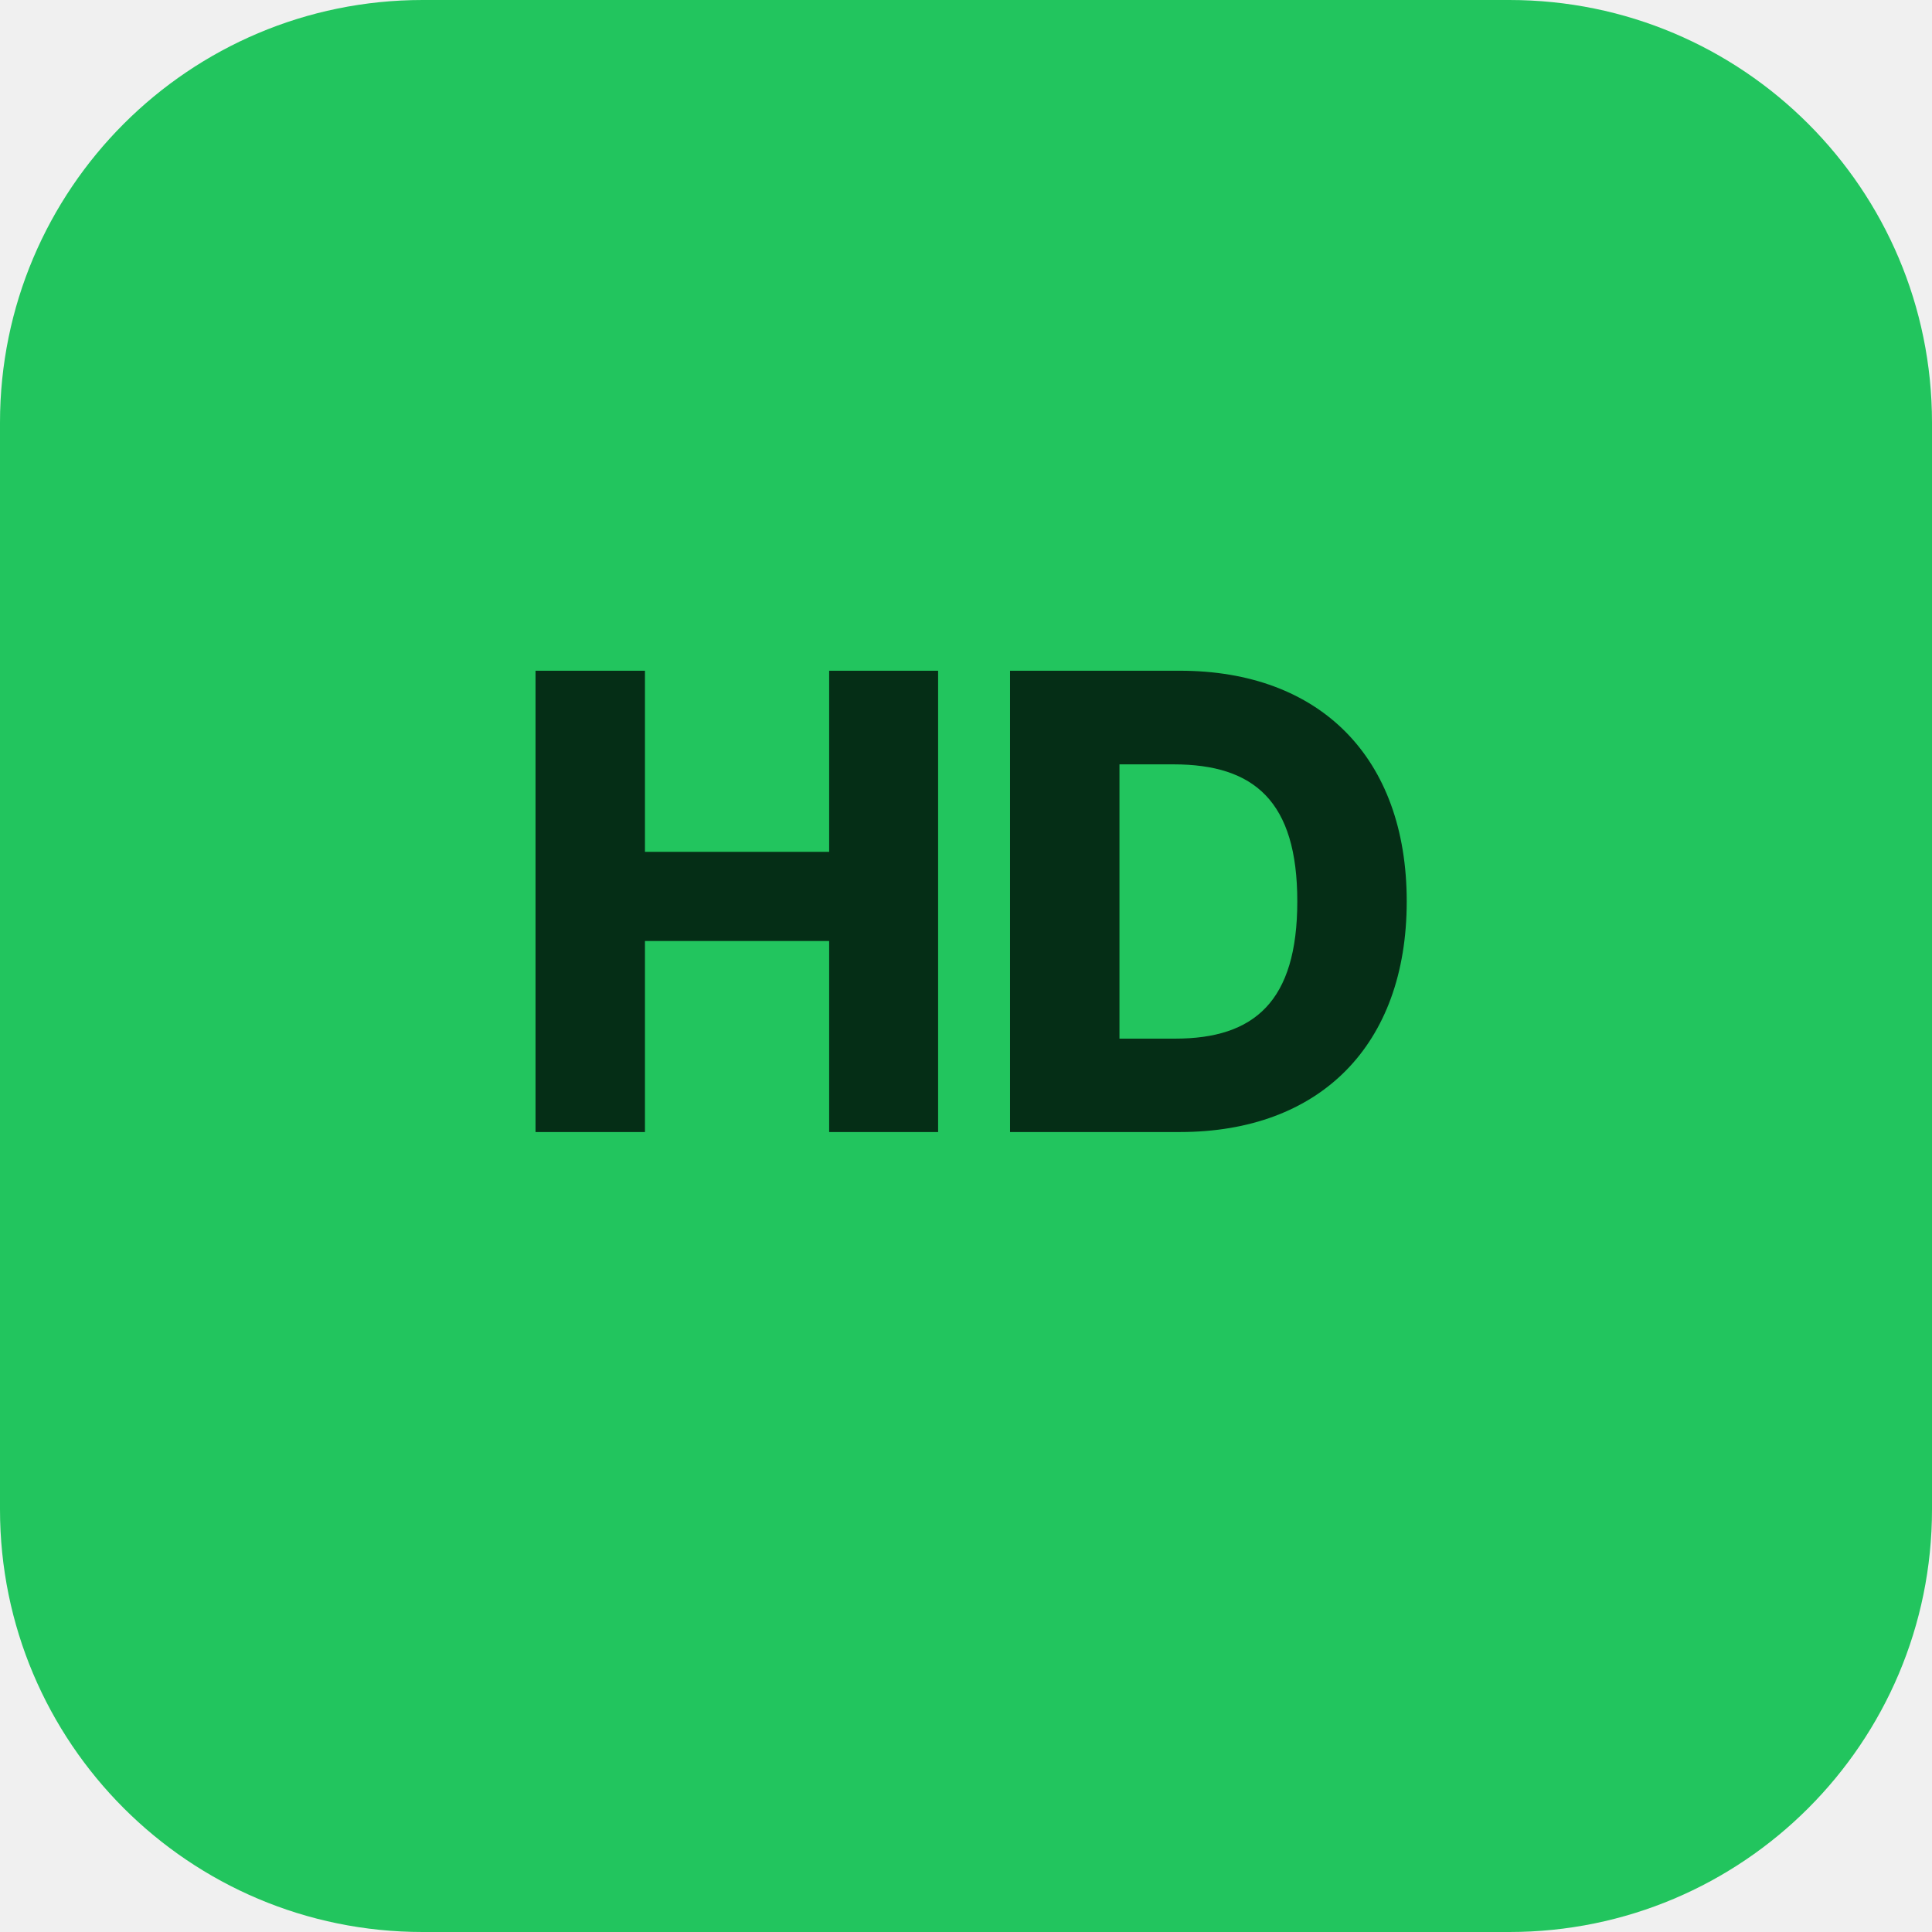
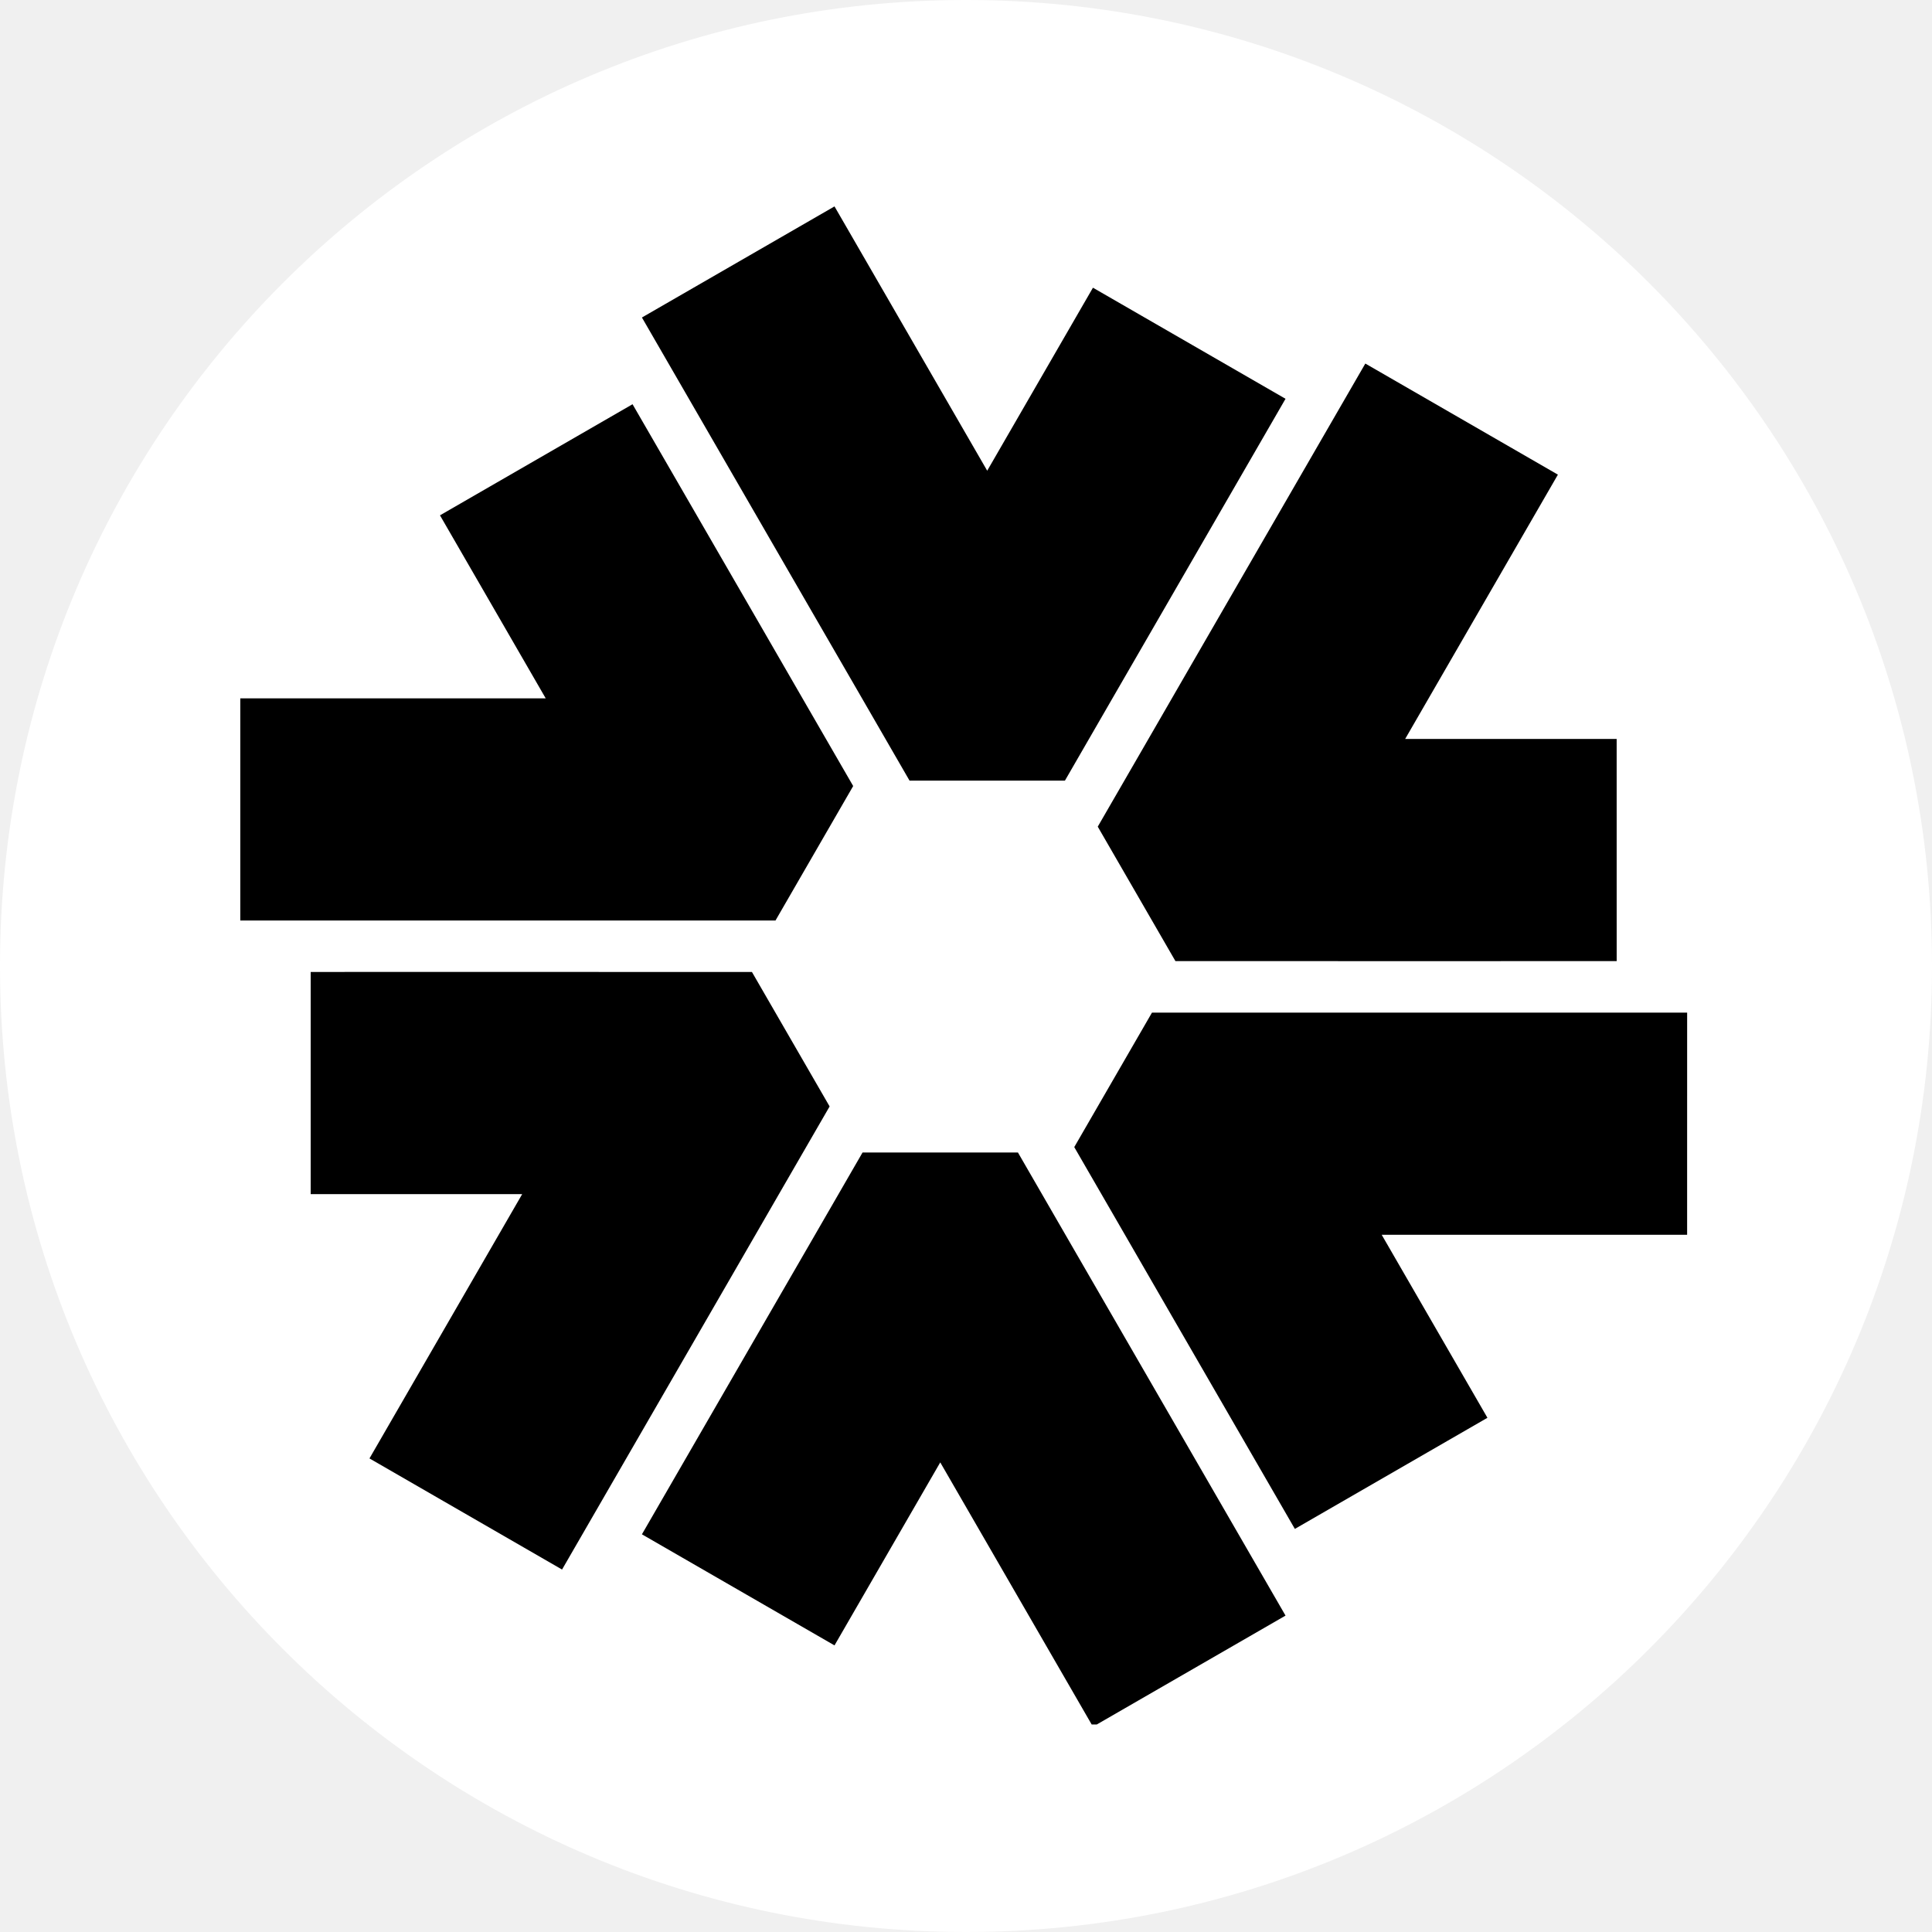
- <svg xmlns="http://www.w3.org/2000/svg" viewBox="0 0 128 128" role="img" aria-label="Hedra">
-   <rect width="128" height="128" rx="28" fill="#22c55e" />
-   <text x="64" y="75" text-anchor="middle" font-family="Inter, Arial, sans-serif" font-size="42" font-weight="800" fill="#052e16">HD</text>
+ <svg xmlns="http://www.w3.org/2000/svg" width="512" height="512" viewBox="0 0 512 512" fill="none">
+   <rect width="512" height="512" rx="256" fill="white" />
+   <g clip-path="url(#clip0_2766_17485)">
+     <path d="M221.151 436.047L249.176 387.548L289.644 457.592L340.678 428.15L294.638 348.475L283.19 328.671L269.764 305.424H228.583L215.157 328.671L203.704 348.475L170.117 406.611L221.151 436.047Z" fill="black" />
+     <path d="M82.337 316.455L138.382 316.46L97.915 386.499L148.949 415.945L194.989 336.27L206.426 316.46L219.858 293.219L199.27 257.583H172.407L149.517 257.573L82.337 257.578V316.455Z" fill="black" />
+     <path d="M116.601 136.567L144.621 185.071L63.681 185.066V243.948H155.761L178.651 243.938L205.514 243.943L226.102 208.308L212.67 185.066L201.233 165.257L167.63 107.125L116.601 136.567Z" fill="black" />
+     <path d="M289.644 76.244L261.619 124.743L221.151 54.699L170.117 84.141L216.157 163.822L227.61 183.626L241.036 206.873H282.217L295.643 183.626L307.091 163.822L340.678 105.685L289.644 76.244Z" fill="black" />
+     <path d="M428.431 195.83L372.386 195.825L412.859 125.786L361.825 96.345L315.785 176.021L304.348 195.83L290.916 219.072L311.504 254.707L338.367 254.702L361.257 254.713L428.436 254.707L428.431 195.83Z" fill="black" />
+     <path d="M394.185 375.729L366.165 327.23L447.105 327.235L447.111 268.353H355.036L332.146 268.358H305.283L284.689 303.994L298.121 327.235L309.558 347.045L343.15 405.176L394.185 375.729Z" fill="black" />
+   </g>
+   <defs>
+     <clipPath id="clip0_2766_17485">
+       <rect width="402.675" height="402.675" fill="white" transform="translate(54.3247 54.3247)" />
+     </clipPath>
+   </defs>
</svg>
